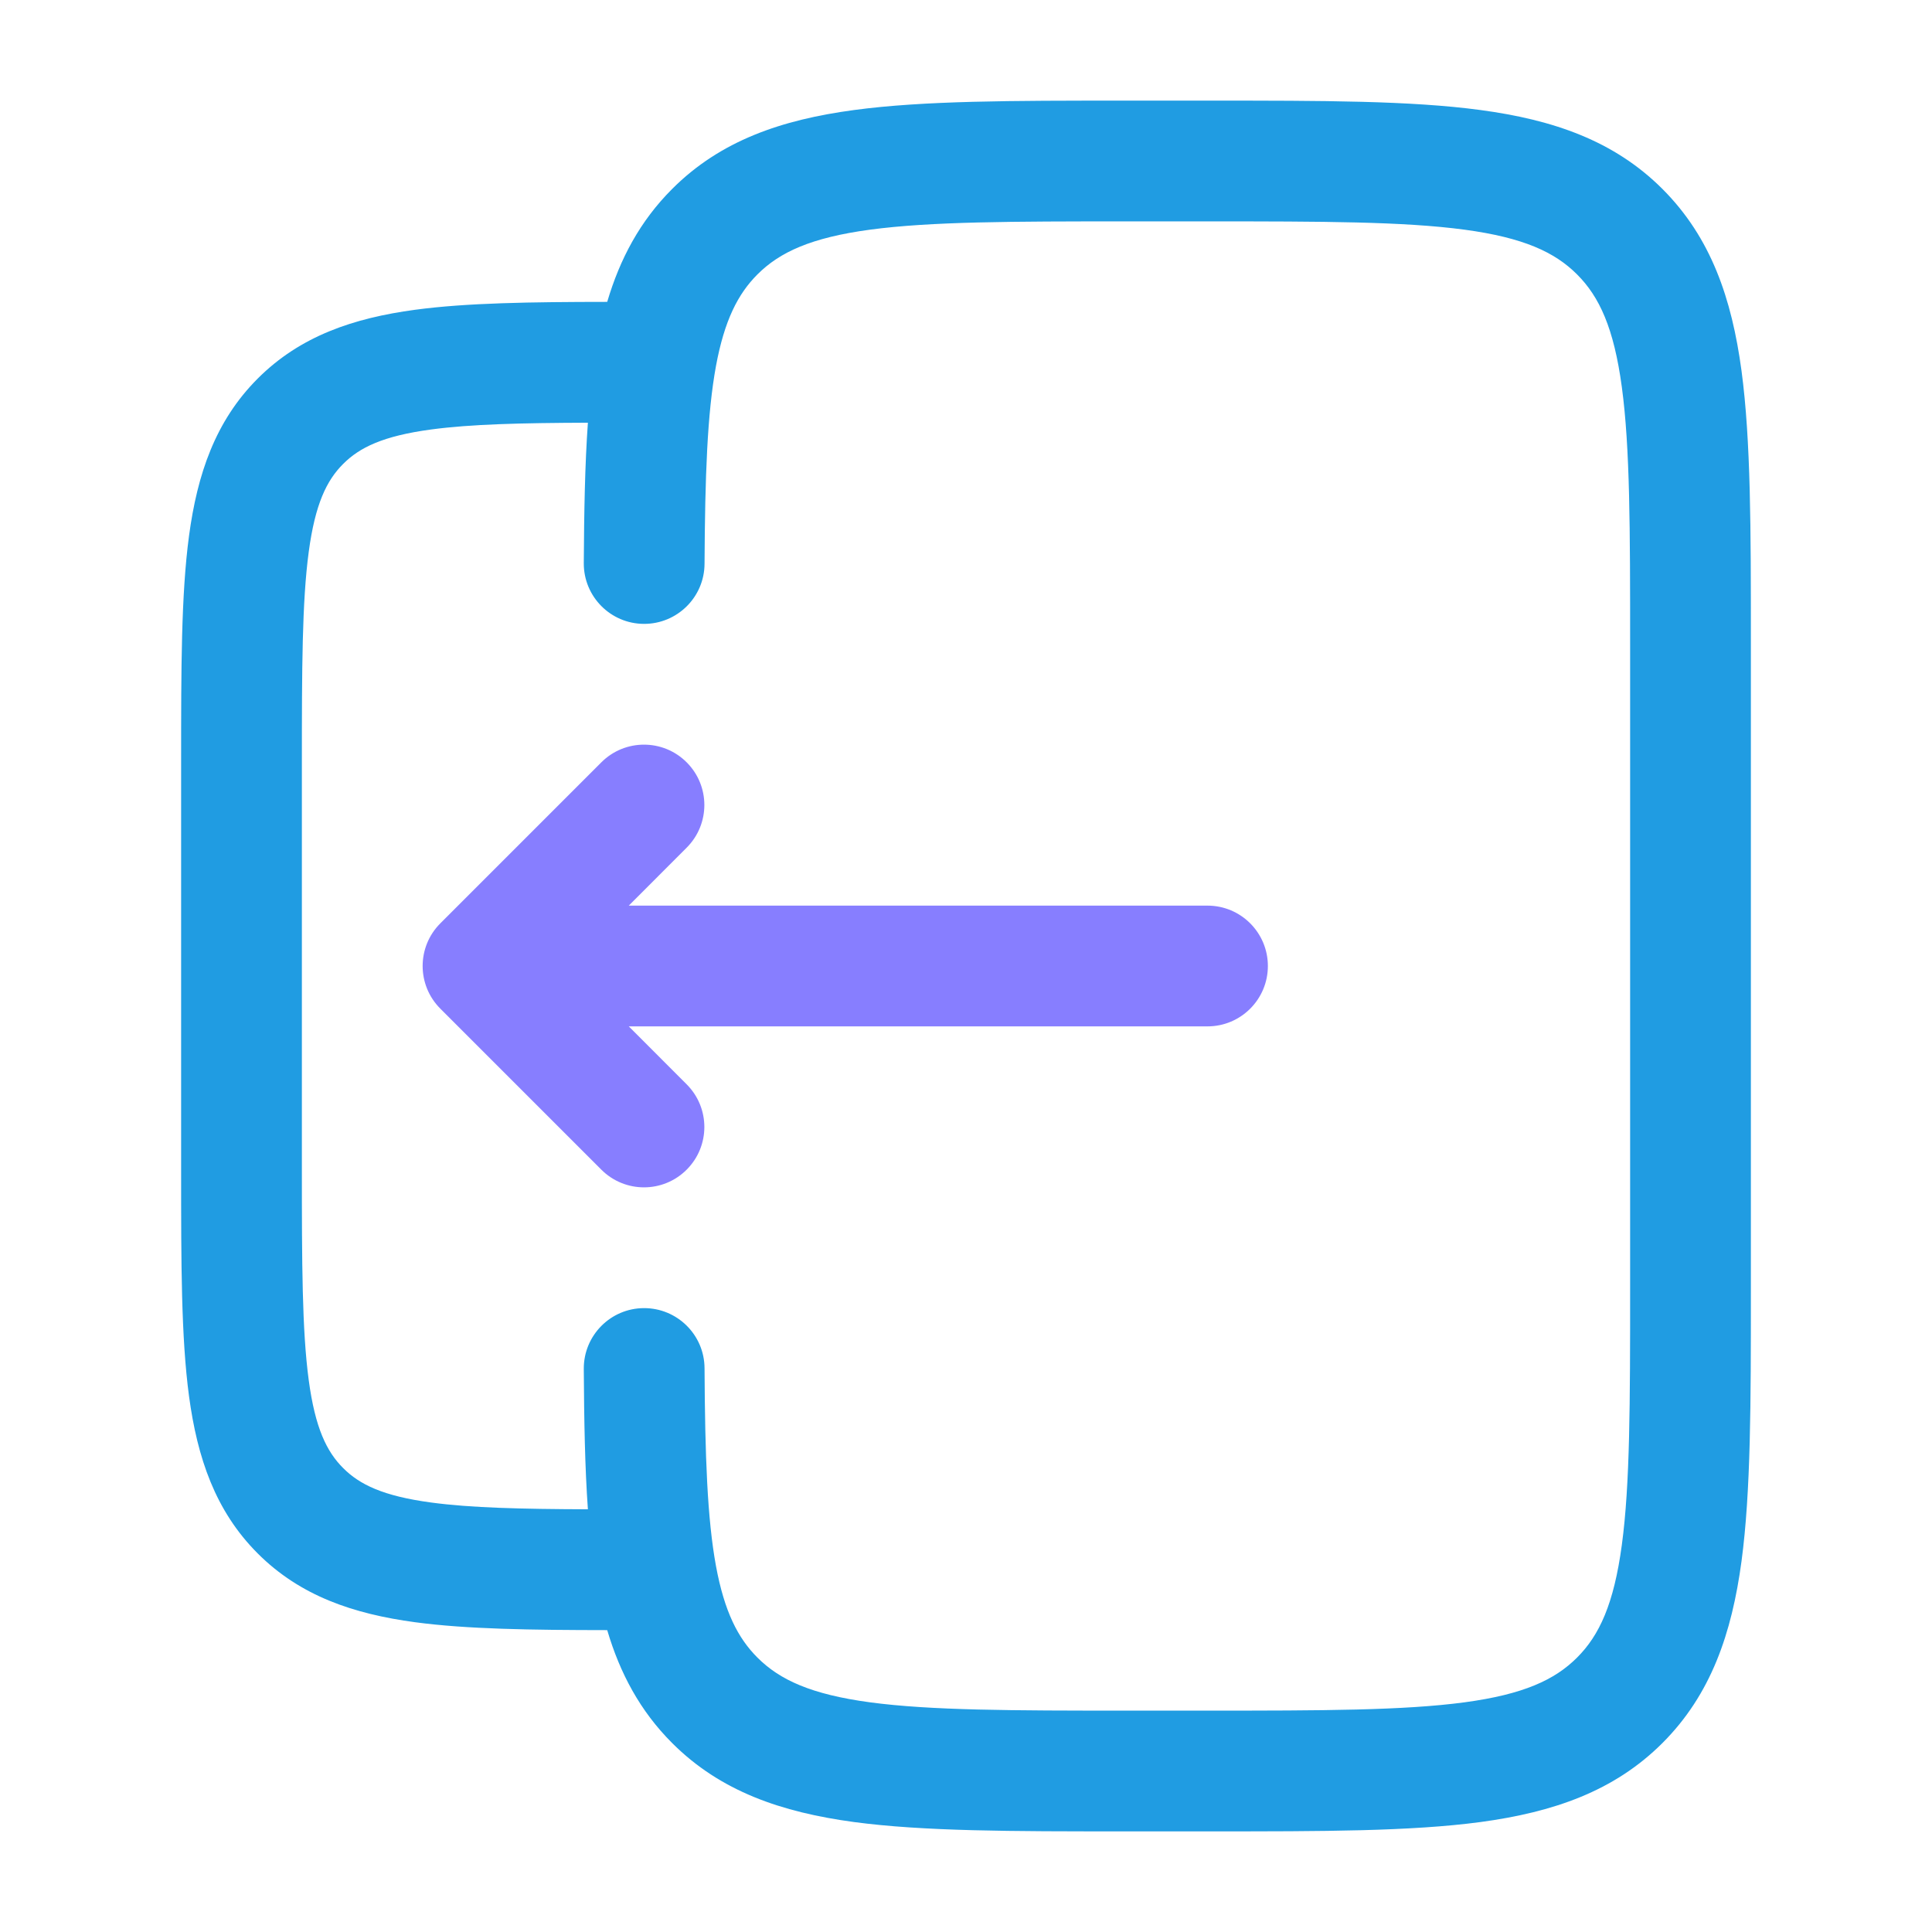
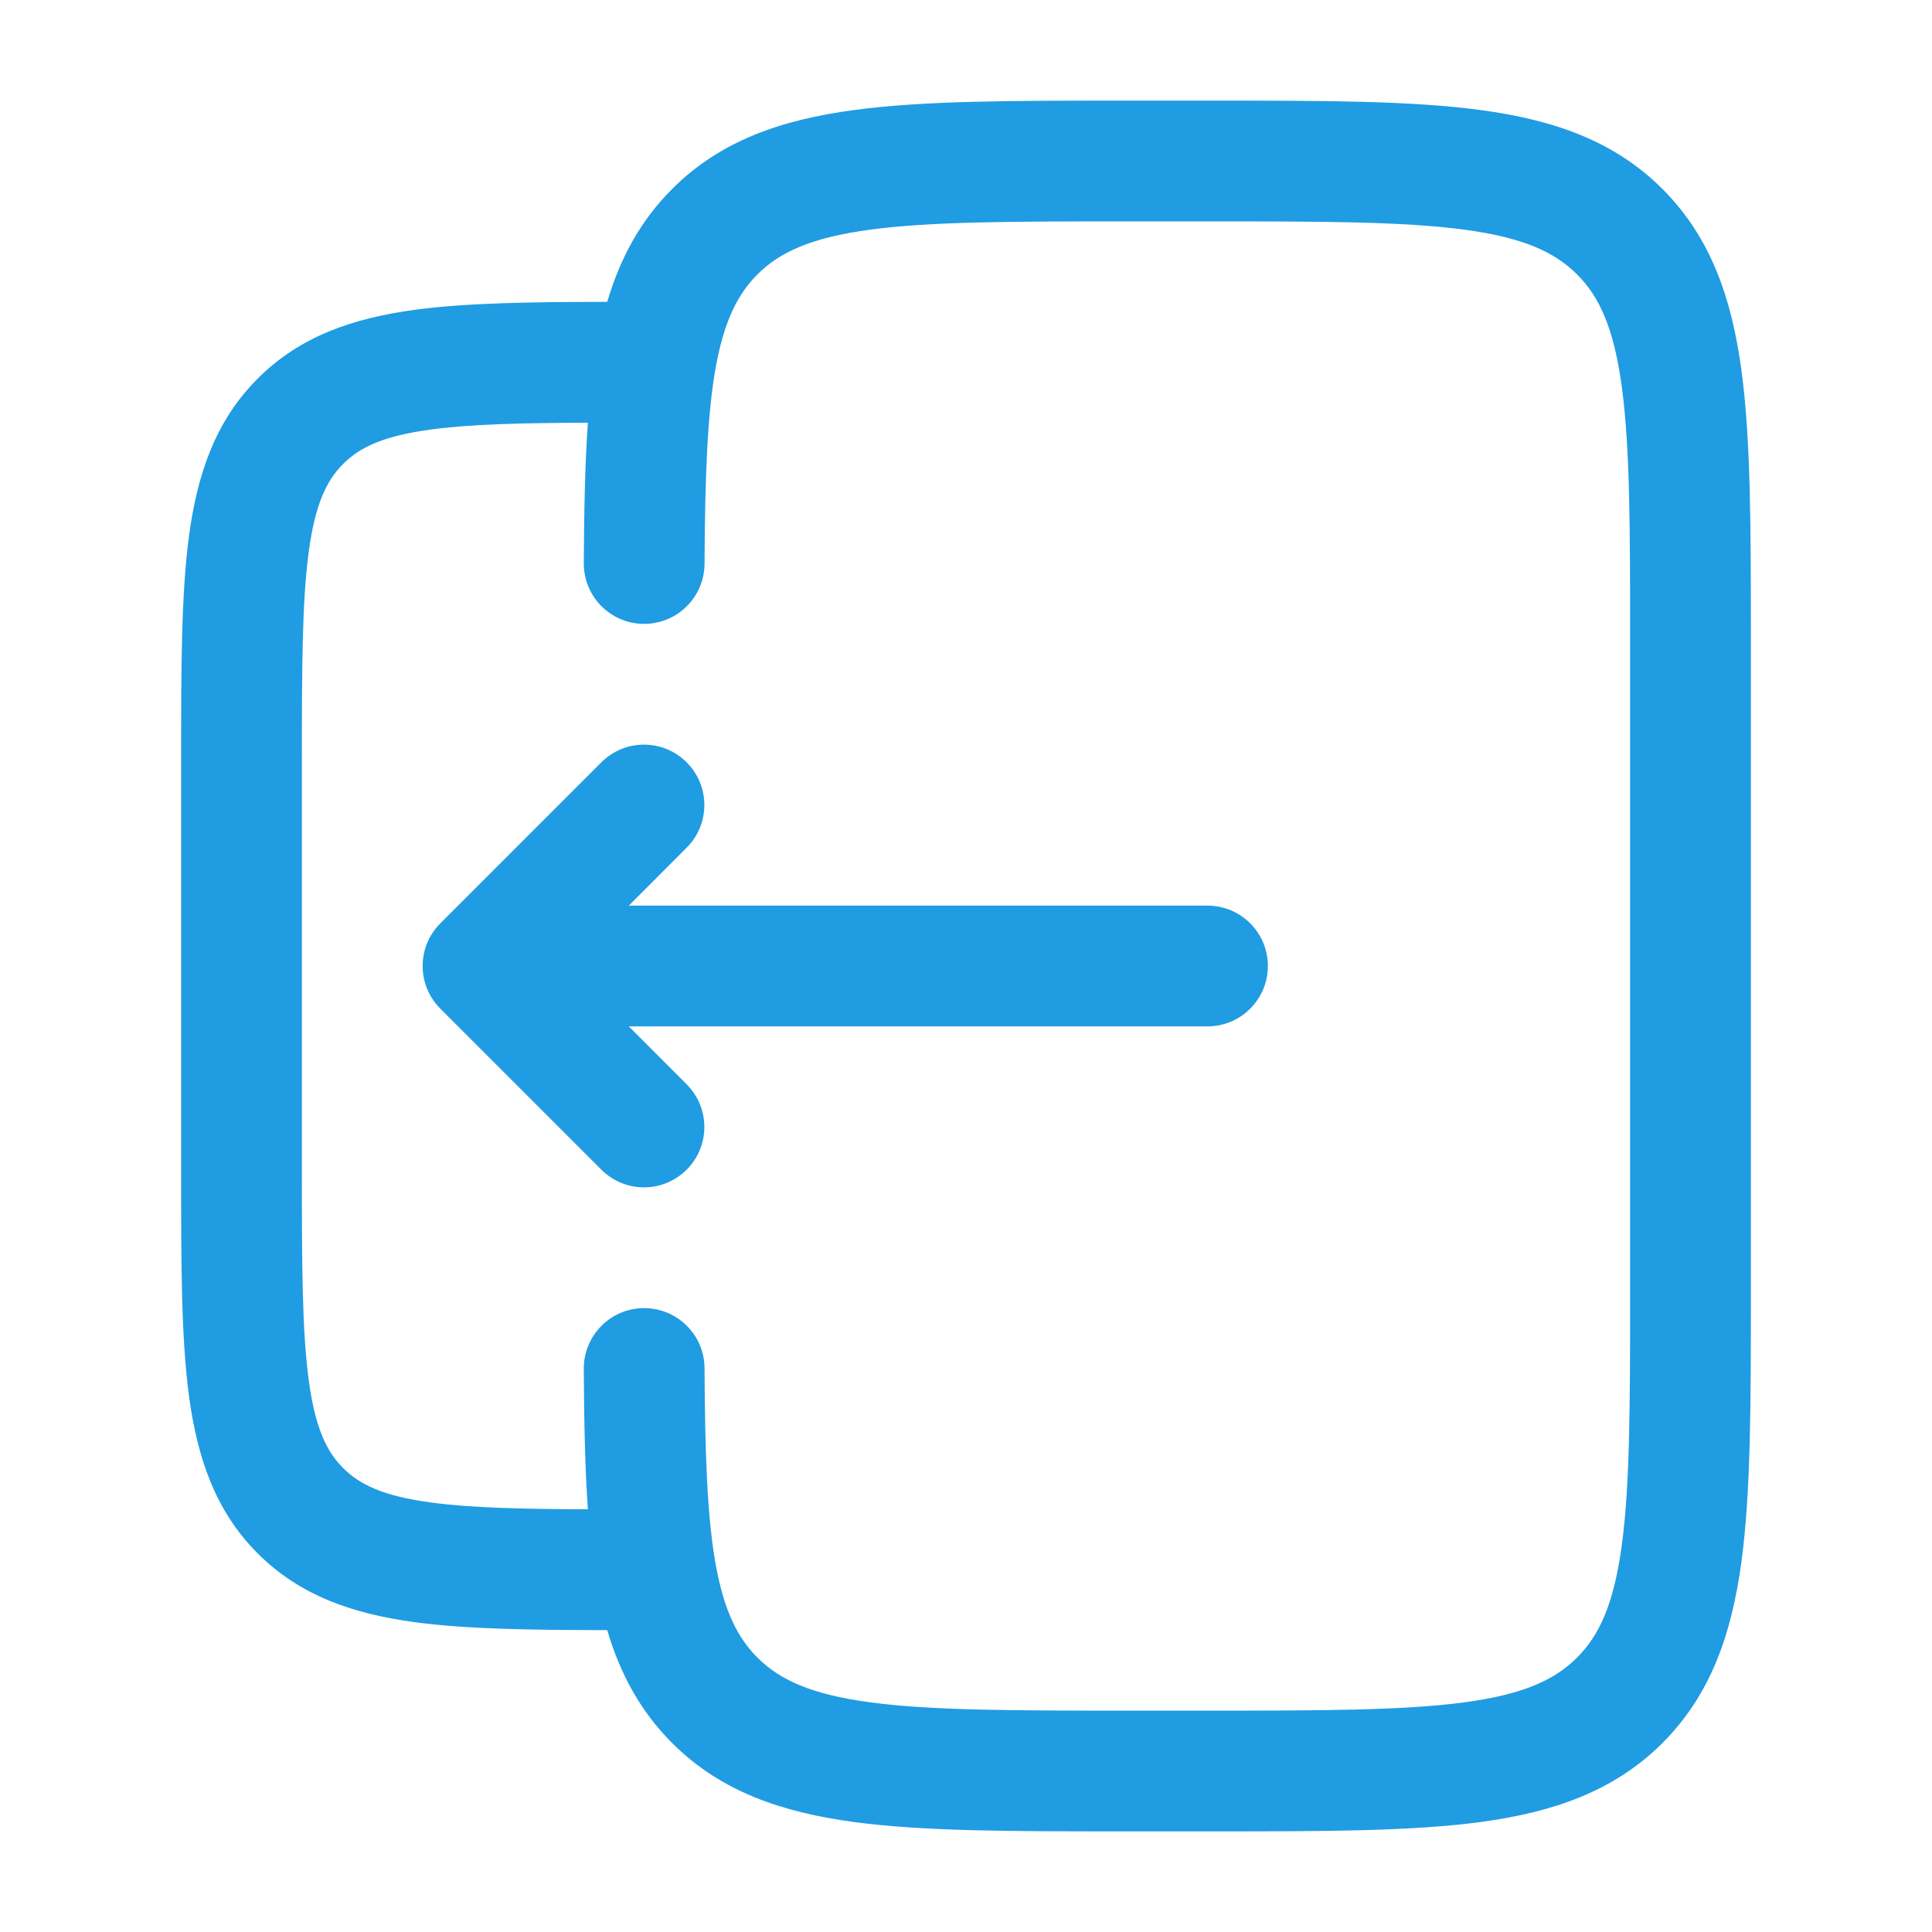
<svg xmlns="http://www.w3.org/2000/svg" width="24" height="24" viewBox="0 0 24 24" fill="none">
-   <path d="M5.47 12.53C5.177 12.237 5.177 11.763 5.47 11.47L7.47 9.47C7.763 9.177 8.237 9.177 8.53 9.47C8.823 9.763 8.823 10.237 8.53 10.53L7.811 11.25L15 11.25C15.414 11.25 15.75 11.586 15.75 12C15.75 12.414 15.414 12.75 15 12.75L7.811 12.75L8.53 13.47C8.823 13.763 8.823 14.237 8.53 14.53C8.237 14.823 7.763 14.823 7.47 14.53L5.47 12.53Z" fill="#877EFF" />
+   <path d="M5.47 12.53C5.177 12.237 5.177 11.763 5.47 11.47L7.47 9.47C7.763 9.177 8.237 9.177 8.53 9.47C8.823 9.763 8.823 10.237 8.53 10.53L7.811 11.25L15 11.25C15.414 11.25 15.75 11.586 15.75 12C15.75 12.414 15.414 12.75 15 12.75L7.811 12.75L8.53 13.47C8.823 13.763 8.823 14.237 8.53 14.53C8.237 14.823 7.763 14.823 7.47 14.53L5.47 12.53Z" fill="#209ce2" />
  <path fill-rule="evenodd" clip-rule="evenodd" d="M13.945 1.25H15.055C16.423 1.25 17.525 1.25 18.392 1.367C19.292 1.488 20.05 1.746 20.652 2.348C21.254 2.95 21.513 3.708 21.634 4.608C21.75 5.475 21.75 6.578 21.75 7.945V16.055C21.75 17.422 21.75 18.525 21.634 19.392C21.513 20.292 21.254 21.05 20.652 21.652C20.05 22.254 19.292 22.512 18.392 22.634C17.525 22.75 16.423 22.75 15.055 22.75H13.945C12.578 22.75 11.475 22.75 10.608 22.634C9.708 22.512 8.95 22.254 8.349 21.652C7.95 21.253 7.701 20.784 7.543 20.25C6.592 20.249 5.799 20.238 5.157 20.152C4.393 20.049 3.731 19.827 3.202 19.298C2.673 18.769 2.451 18.107 2.348 17.343C2.25 16.612 2.25 15.687 2.25 14.554V9.446C2.25 8.313 2.25 7.388 2.348 6.657C2.451 5.893 2.673 5.231 3.202 4.702C3.731 4.173 4.393 3.951 5.157 3.848C5.799 3.762 6.592 3.751 7.543 3.75C7.701 3.216 7.95 2.747 8.349 2.348C8.95 1.746 9.708 1.488 10.608 1.367C11.475 1.25 12.578 1.25 13.945 1.25ZM7.252 17.004C7.256 17.649 7.266 18.229 7.303 18.749C6.468 18.746 5.848 18.731 5.357 18.665C4.759 18.585 4.466 18.441 4.263 18.237C4.059 18.034 3.915 17.741 3.835 17.143C3.752 16.524 3.75 15.7 3.75 14.5V9.5C3.75 8.3 3.752 7.476 3.835 6.857C3.915 6.259 4.059 5.966 4.263 5.763C4.466 5.559 4.759 5.415 5.357 5.335C5.848 5.269 6.468 5.254 7.303 5.251C7.266 5.771 7.256 6.351 7.252 6.996C7.25 7.41 7.584 7.748 7.998 7.75C8.412 7.752 8.75 7.418 8.752 7.004C8.758 5.911 8.786 5.136 8.894 4.547C8.999 3.981 9.166 3.652 9.409 3.409C9.686 3.132 10.075 2.952 10.808 2.853C11.564 2.752 12.565 2.75 14 2.75H15C16.436 2.75 17.437 2.752 18.192 2.853C18.926 2.952 19.314 3.132 19.591 3.409C19.868 3.686 20.048 4.074 20.147 4.808C20.249 5.563 20.25 6.565 20.25 8V16C20.25 17.435 20.249 18.436 20.147 19.192C20.048 19.926 19.868 20.314 19.591 20.591C19.314 20.868 18.926 21.048 18.192 21.147C17.437 21.248 16.436 21.25 15 21.25H14C12.565 21.25 11.564 21.248 10.808 21.147C10.075 21.048 9.686 20.868 9.409 20.591C9.166 20.348 8.999 20.02 8.894 19.453C8.786 18.864 8.758 18.089 8.752 16.996C8.75 16.582 8.412 16.248 7.998 16.25C7.584 16.252 7.25 16.59 7.252 17.004Z" fill="#209ce2" />
</svg>
